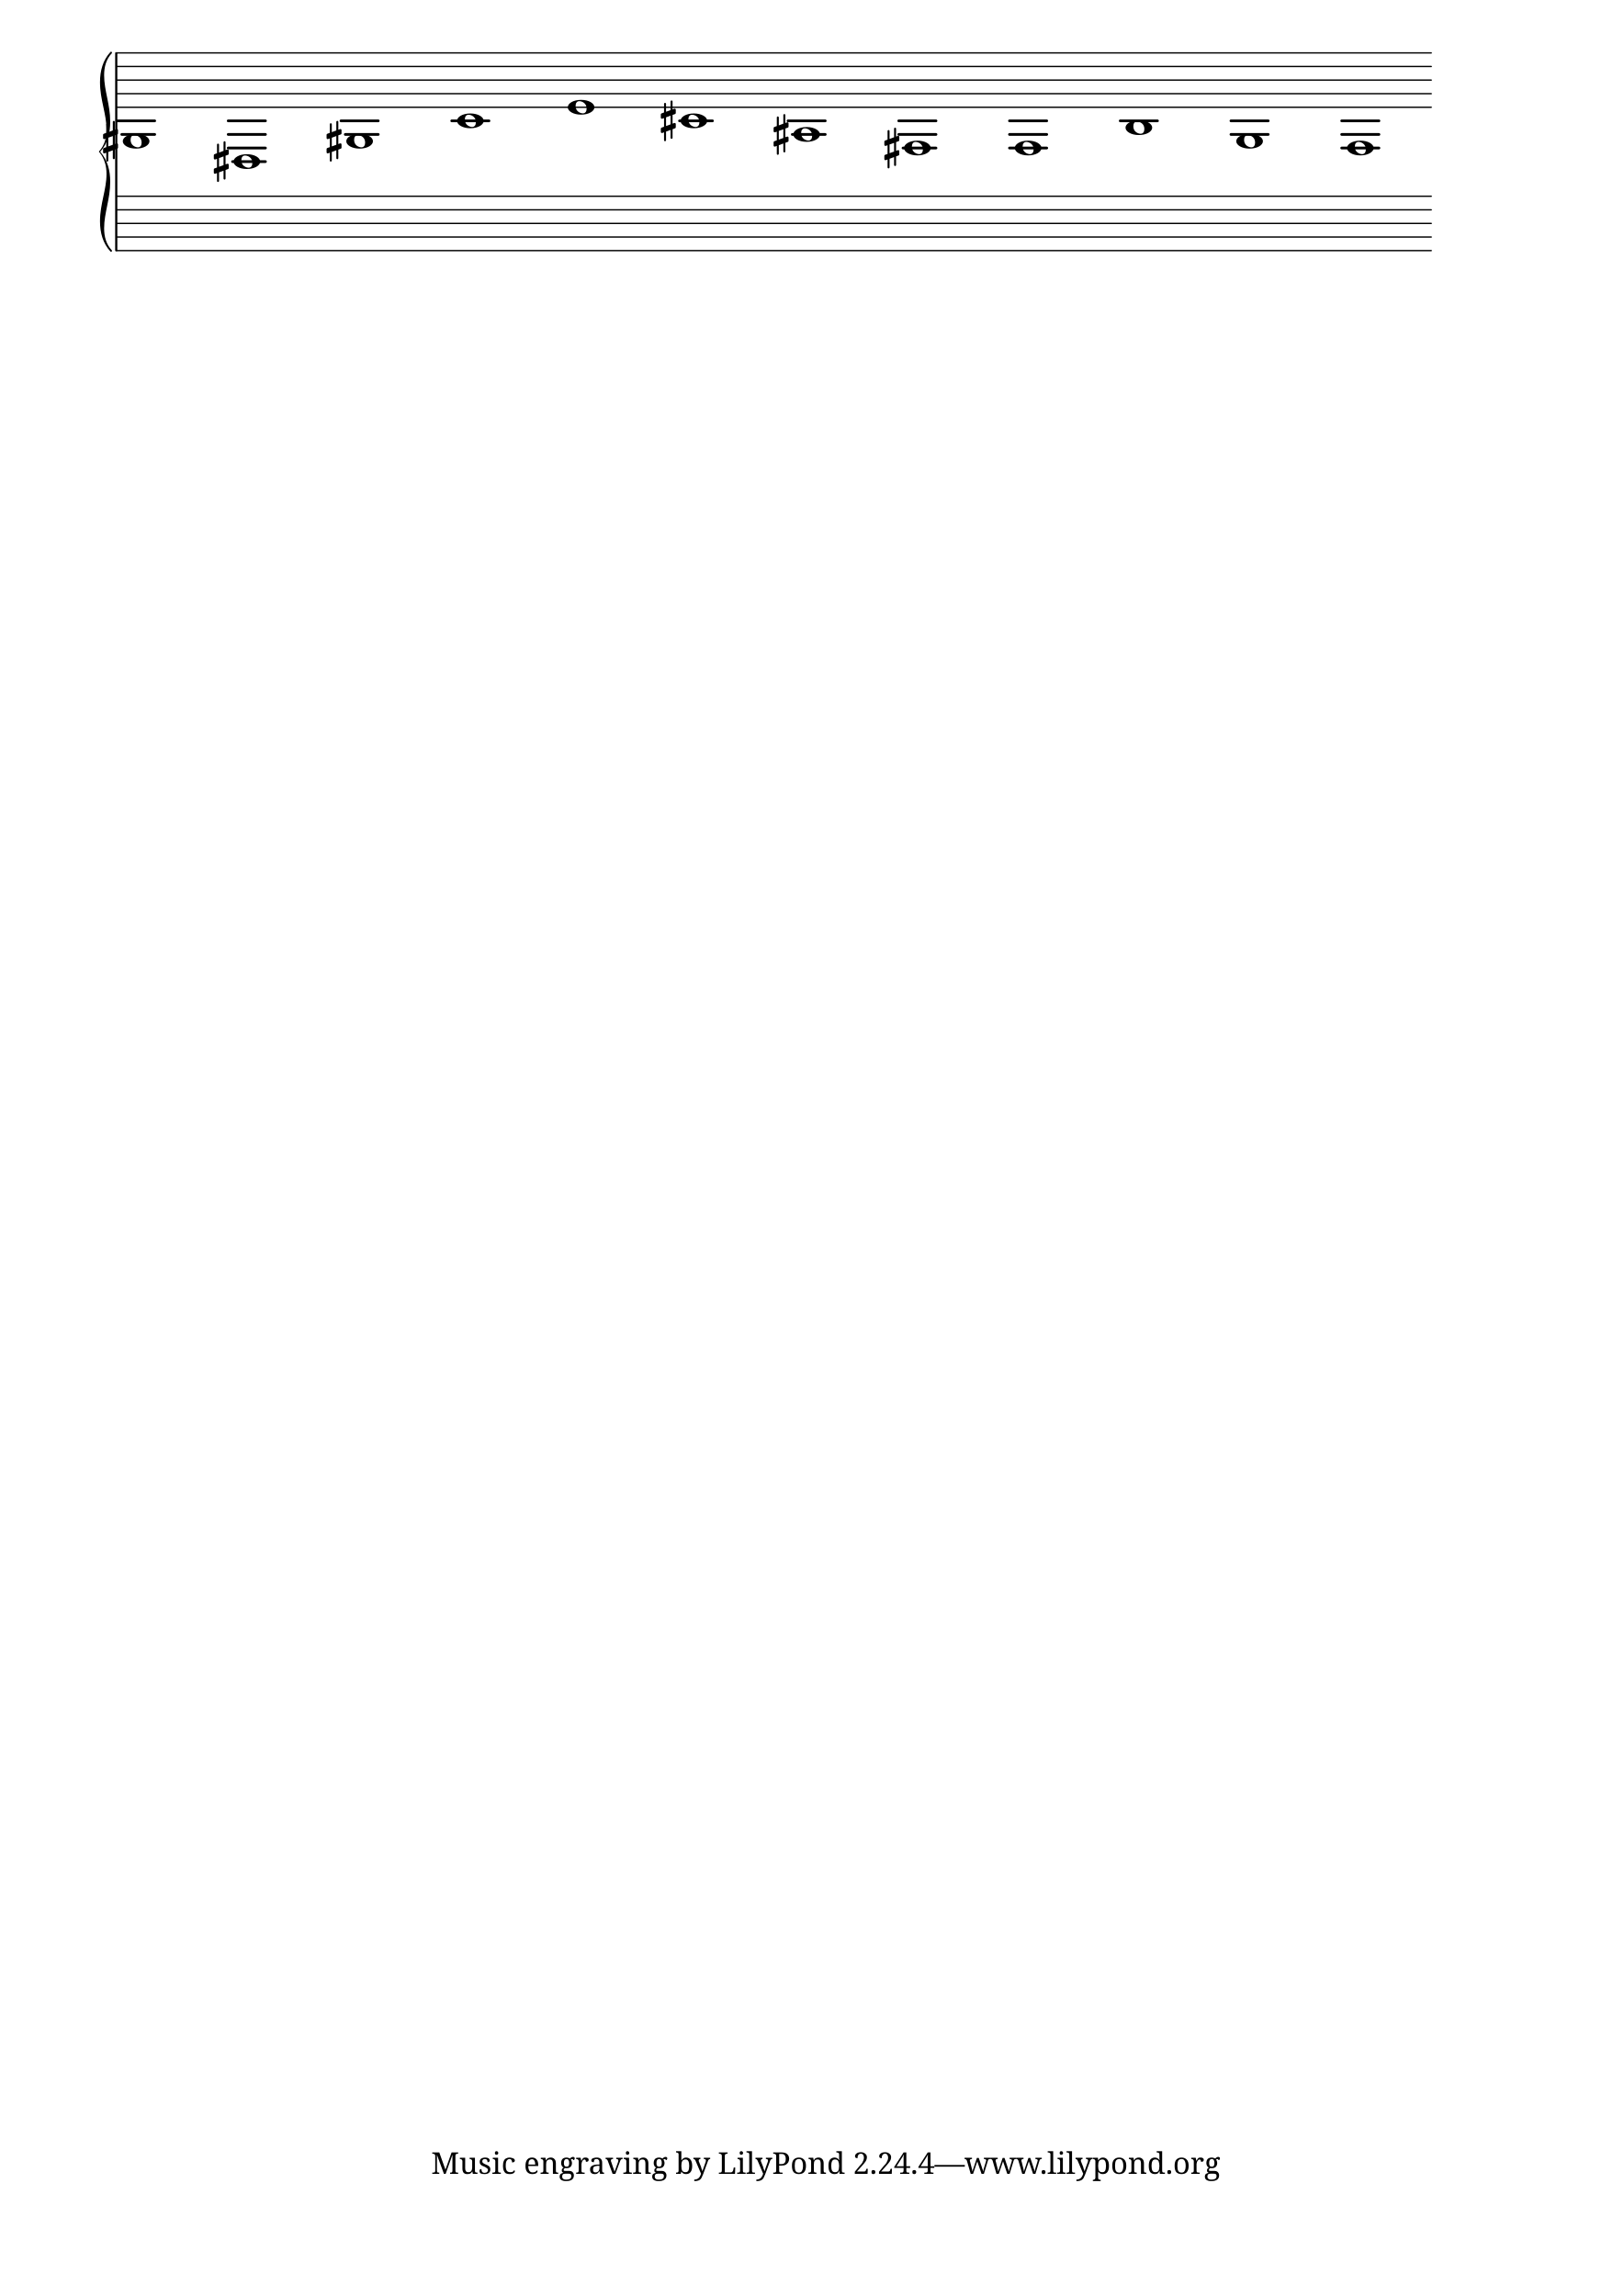
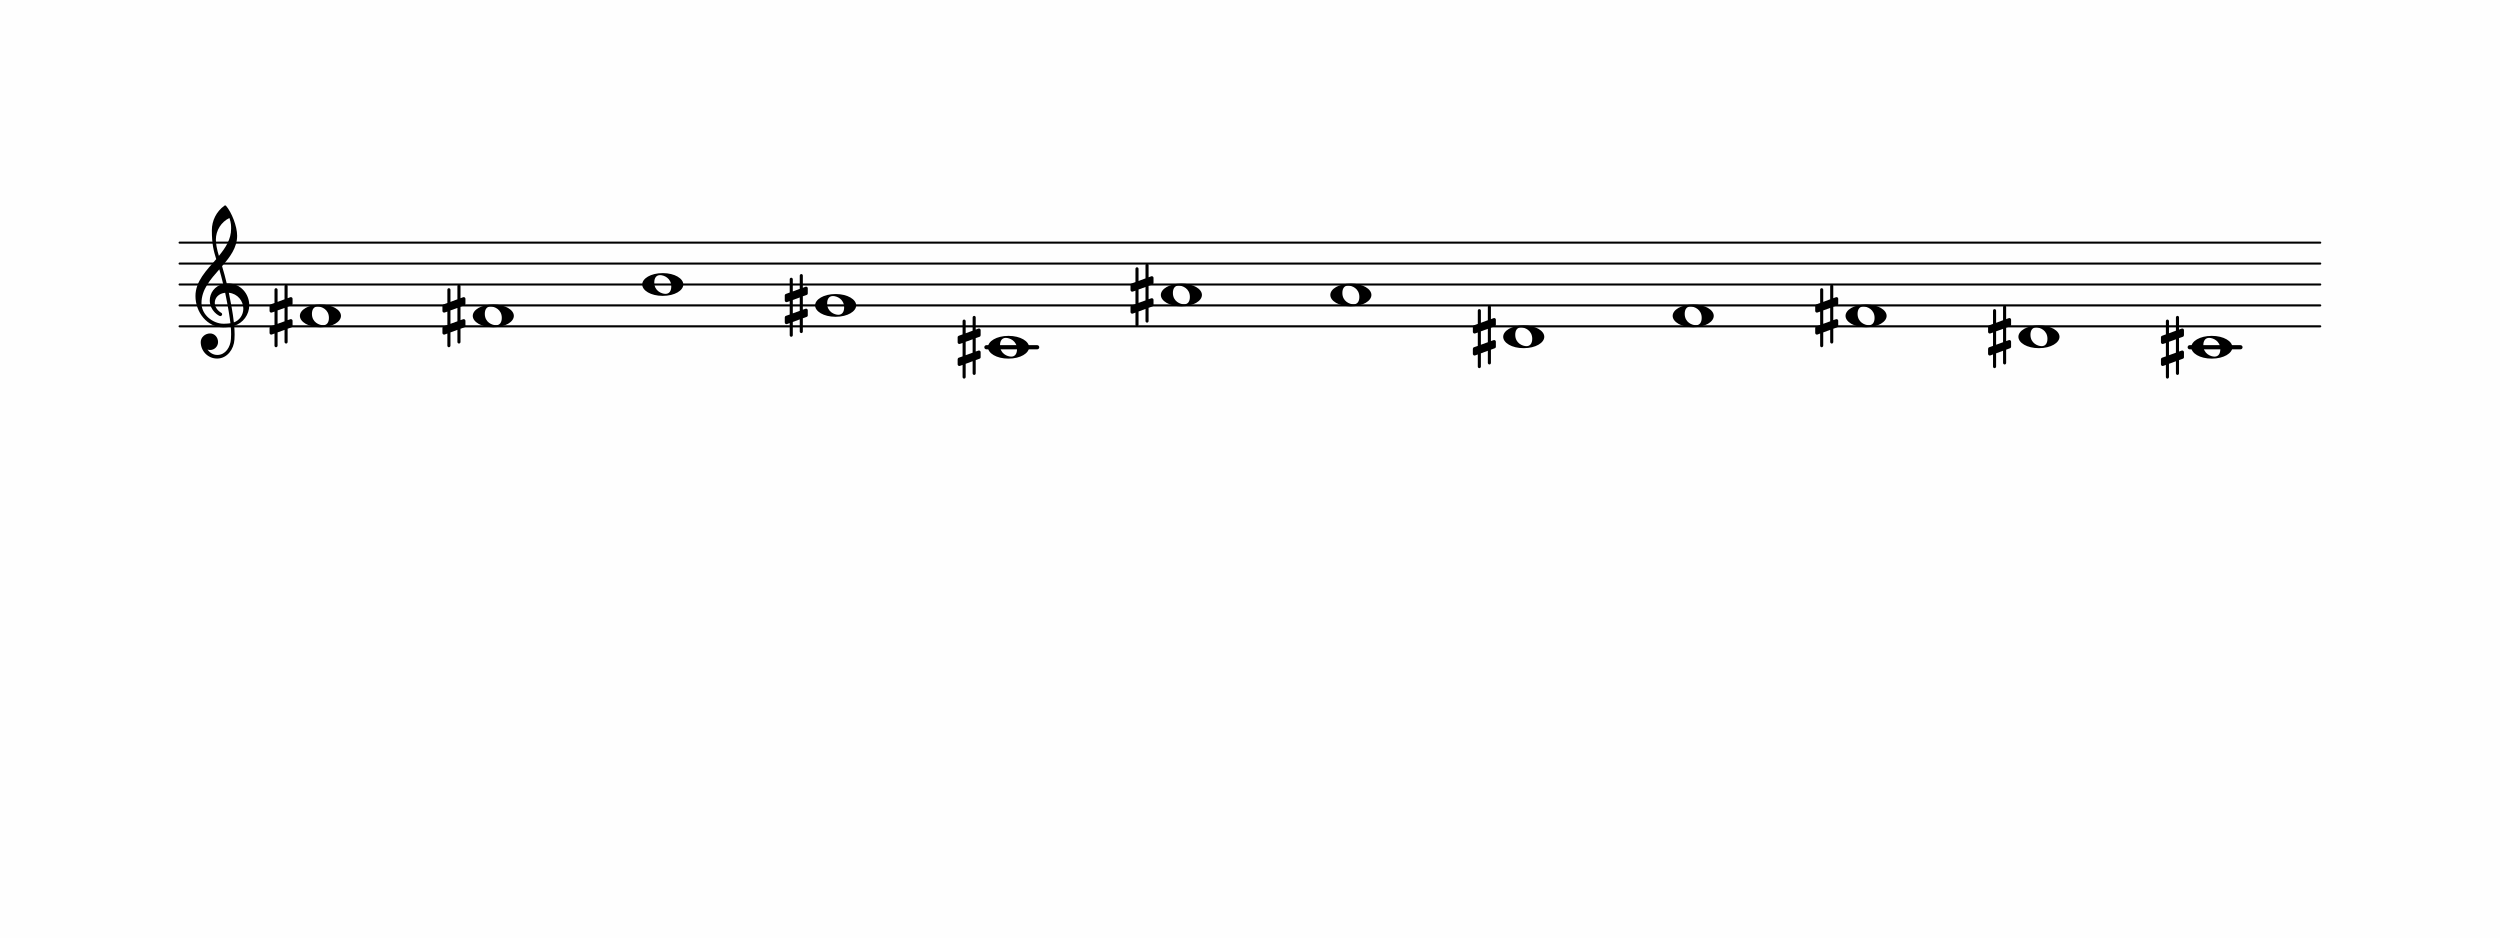
- <svg xmlns="http://www.w3.org/2000/svg" xmlns:xlink="http://www.w3.org/1999/xlink" version="1.2" width="210.00mm" height="297.00mm" viewBox="0 -0 119.502 169.009">
-   <style type="text/css">
+ <svg xmlns="http://www.w3.org/2000/svg" xmlns:ns1="http://www.w3.org/1999/xLink" width="800" height="300">
+   <rect width="100%" height="100%" fill="#fefefe" />
+   <g id="music" transform="translate(0.00, 40) scale(6.694)">
+     <style type="text/css">

tspan { white-space: pre; }

</style>
-   <g transform="translate(8.5358, 7.8953)">
-     <line stroke-linejoin="round" stroke-linecap="round" stroke-width="0.1" stroke="currentColor" x1="0.05" y1="0" x2="96.801" y2="0" />
-   </g>
-   <g transform="translate(8.5358, 6.8953)">
-     <line stroke-linejoin="round" stroke-linecap="round" stroke-width="0.1" stroke="currentColor" x1="0.05" y1="0" x2="96.801" y2="0" />
-   </g>
-   <g transform="translate(8.5358, 5.8953)">
-     <line stroke-linejoin="round" stroke-linecap="round" stroke-width="0.1" stroke="currentColor" x1="0.05" y1="0" x2="96.801" y2="0" />
-   </g>
-   <g transform="translate(8.5358, 4.8953)">
-     <line stroke-linejoin="round" stroke-linecap="round" stroke-width="0.1" stroke="currentColor" x1="0.05" y1="0" x2="96.801" y2="0" />
-   </g>
-   <g transform="translate(8.5358, 3.8953)">
-     <line stroke-linejoin="round" stroke-linecap="round" stroke-width="0.1" stroke="currentColor" x1="0.05" y1="0" x2="96.801" y2="0" />
-   </g>
-   <g transform="translate(8.5358, 18.4453)">
-     <line stroke-linejoin="round" stroke-linecap="round" stroke-width="0.1" stroke="currentColor" x1="0.05" y1="0" x2="96.801" y2="0" />
-   </g>
-   <g transform="translate(8.5358, 17.4453)">
-     <line stroke-linejoin="round" stroke-linecap="round" stroke-width="0.1" stroke="currentColor" x1="0.05" y1="0" x2="96.801" y2="0" />
-   </g>
-   <g transform="translate(8.5358, 16.4453)">
-     <line stroke-linejoin="round" stroke-linecap="round" stroke-width="0.1" stroke="currentColor" x1="0.05" y1="0" x2="96.801" y2="0" />
-   </g>
-   <g transform="translate(8.5358, 15.4453)">
-     <line stroke-linejoin="round" stroke-linecap="round" stroke-width="0.1" stroke="currentColor" x1="0.05" y1="0" x2="96.801" y2="0" />
-   </g>
-   <g transform="translate(8.5358, 14.4453)">
-     <line stroke-linejoin="round" stroke-linecap="round" stroke-width="0.1" stroke="currentColor" x1="0.05" y1="0" x2="96.801" y2="0" />
-   </g>
-   <g transform="translate(8.5358, 8.8953)">
-     <rect x="90.11" y="-0.1" width="2.943" height="0.2" ry="0.1" fill="currentColor" />
-   </g>
-   <g transform="translate(8.5358, 9.8953)">
-     <rect x="90.11" y="-0.1" width="2.943" height="0.2" ry="0.1" fill="currentColor" />
-   </g>
-   <g transform="translate(8.5358, 10.8953)">
-     <rect x="90.11" y="-0.1" width="2.943" height="0.2" ry="0.1" fill="currentColor" />
-   </g>
-   <g transform="translate(8.5358, 8.8953)">
-     <rect x="81.96" y="-0.1" width="2.943" height="0.2" ry="0.1" fill="currentColor" />
-   </g>
-   <g transform="translate(8.5358, 9.8953)">
-     <rect x="81.96" y="-0.1" width="2.943" height="0.2" ry="0.1" fill="currentColor" />
-   </g>
-   <g transform="translate(8.5358, 8.8953)">
-     <rect x="73.81" y="-0.1" width="2.943" height="0.2" ry="0.1" fill="currentColor" />
-   </g>
-   <g transform="translate(8.5358, 8.8953)">
-     <rect x="65.66" y="-0.1" width="2.943" height="0.2" ry="0.1" fill="currentColor" />
-   </g>
-   <g transform="translate(8.5358, 9.8953)">
-     <rect x="65.66" y="-0.1" width="2.943" height="0.2" ry="0.1" fill="currentColor" />
-   </g>
-   <g transform="translate(8.5358, 10.8953)">
-     <rect x="65.66" y="-0.1" width="2.943" height="0.2" ry="0.1" fill="currentColor" />
-   </g>
-   <g transform="translate(8.5358, 8.8953)">
-     <rect x="57.51" y="-0.1" width="2.943" height="0.2" ry="0.1" fill="currentColor" />
-   </g>
-   <g transform="translate(8.5358, 9.8953)">
-     <rect x="57.51" y="-0.1" width="2.943" height="0.2" ry="0.1" fill="currentColor" />
-   </g>
-   <g transform="translate(8.5358, 10.8953)">
-     <rect x="57.825" y="-0.1" width="2.627" height="0.2" ry="0.1" fill="currentColor" />
-   </g>
-   <g transform="translate(8.5358, 8.8953)">
-     <rect x="49.36" y="-0.1" width="2.943" height="0.2" ry="0.1" fill="currentColor" />
-   </g>
-   <g transform="translate(8.5358, 9.8953)">
-     <rect x="49.675" y="-0.1" width="2.627" height="0.2" ry="0.1" fill="currentColor" />
-   </g>
-   <g transform="translate(8.5358, 8.8953)">
-     <rect x="41.375" y="-0.1" width="2.627" height="0.2" ry="0.1" fill="currentColor" />
-   </g>
-   <g transform="translate(8.5358, 8.8953)">
-     <rect x="24.61" y="-0.1" width="2.943" height="0.2" ry="0.1" fill="currentColor" />
-   </g>
-   <g transform="translate(8.5358, 8.8953)">
-     <rect x="16.46" y="-0.1" width="2.943" height="0.2" ry="0.1" fill="currentColor" />
-   </g>
-   <g transform="translate(8.5358, 9.8953)">
-     <rect x="16.775" y="-0.1" width="2.627" height="0.2" ry="0.1" fill="currentColor" />
-   </g>
-   <g transform="translate(8.5358, 8.8953)">
-     <rect x="8.159" y="-0.1" width="2.943" height="0.2" ry="0.1" fill="currentColor" />
-   </g>
-   <g transform="translate(8.5358, 9.8953)">
-     <rect x="8.159" y="-0.1" width="2.943" height="0.2" ry="0.1" fill="currentColor" />
-   </g>
-   <g transform="translate(8.5358, 10.8953)">
-     <rect x="8.159" y="-0.1" width="2.943" height="0.2" ry="0.1" fill="currentColor" />
-   </g>
-   <g transform="translate(8.5358, 11.8953)">
-     <rect x="8.475" y="-0.1" width="2.627" height="0.2" ry="0.1" fill="currentColor" />
-   </g>
-   <g transform="translate(8.5358, 8.8953)">
-     <rect x="0.009" y="-0.1" width="2.943" height="0.2" ry="0.1" fill="currentColor" />
-   </g>
-   <g transform="translate(8.5358, 9.8953)">
-     <rect x="0.325" y="-0.1" width="2.627" height="0.2" ry="0.1" fill="currentColor" />
-   </g>
-   <a style="color:inherit;" xlink:href="textedit:///Volumes/seb/Documents/Projects/1Active/singing_hollow/get_loudest_frequencies/notes.ly:49:34:35">
-     <g transform="translate(58.3861, 9.8953)">
-       <path transform="scale(0.004, -0.004)" d="M213 112c-45 0 -69 -34 -69 -88c0 -102 89 -136 134 -136s69 34 69 88c0 102 -89 136 -134 136zM245 136c144 0 246 -65 246 -136s-102 -136 -246 -136s-245 65 -245 136s101 136 245 136z" fill="currentColor" />
+     <g transform="translate(8.5358, 10.6243)">
+       <rect x="96.041" y="-0.1" width="2.627" height="0.2" ry="0.1" fill="currentColor" />
    </g>
-   </a>
-   <a style="color:inherit;" xlink:href="textedit:///Volumes/seb/Documents/Projects/1Active/singing_hollow/get_loudest_frequencies/notes.ly:49:53:54">
-     <g transform="translate(99.1363, 10.8953)">
-       <path transform="scale(0.004, -0.004)" d="M213 112c-45 0 -69 -34 -69 -88c0 -102 89 -136 134 -136s69 34 69 88c0 102 -89 136 -134 136zM245 136c144 0 246 -65 246 -136s-102 -136 -246 -136s-245 65 -245 136s101 136 245 136z" fill="currentColor" />
+     <g transform="translate(8.5358, 10.6243)">
+       <rect x="38.518" y="-0.1" width="2.627" height="0.2" ry="0.1" fill="currentColor" />
    </g>
-   </a>
-   <a style="color:inherit;" xlink:href="textedit:///Volumes/seb/Documents/Projects/1Active/singing_hollow/get_loudest_frequencies/notes.ly:49:13:14">
-     <g transform="translate(17.1859, 11.8953)">
-       <path transform="scale(0.004, -0.004)" d="M213 112c-45 0 -69 -34 -69 -88c0 -102 89 -136 134 -136s69 34 69 88c0 102 -89 136 -134 136zM245 136c144 0 246 -65 246 -136s-102 -136 -246 -136s-245 65 -245 136s101 136 245 136z" fill="currentColor" />
+     <g transform="translate(8.5358, 9.6243)">
+       <line stroke-linejoin="round" stroke-linecap="round" stroke-width="0.1" stroke="currentColor" x1="0.05" y1="0" x2="102.38" y2="0" />
    </g>
-   </a>
-   <g transform="translate(24.0359, 10.3953)">
-     <path transform="scale(0.004, -0.004)" d="M0 119c0 8 5 15 13 18l46 17v158c0 10 8 19 18 19s19 -9 19 -19v-145l83 31v158c0 10 9 19 19 19s18 -9 18 -19v-145l32 12c2 1 5 1 7 1c11 0 20 -9 20 -20v-60c0 -8 -5 -16 -13 -19l-46 -16v-160l32 11c2 1 5 1 7 1c11 0 20 -9 20 -20v-60c0 -8 -5 -15 -13 -18l-46 -17 v-158c0 -10 -8 -19 -18 -19s-19 9 -19 19v145l-83 -31v-158c0 -10 -9 -19 -19 -19s-18 9 -18 19v145l-32 -12c-2 -1 -5 -1 -7 -1c-11 0 -20 9 -20 20v60c0 8 5 16 13 19l46 16v160l-32 -11c-2 -1 -5 -1 -7 -1c-11 0 -20 9 -20 20v60zM179 95l-83 -30v-160l83 30v160z" fill="currentColor" />
-   </g>
-   <a style="color:inherit;" xlink:href="textedit:///Volumes/seb/Documents/Projects/1Active/singing_hollow/get_loudest_frequencies/notes.ly:49:23:24">
-     <g transform="translate(33.636, 8.8953)">
-       <path transform="scale(0.004, -0.004)" d="M213 112c-45 0 -69 -34 -69 -88c0 -102 89 -136 134 -136s69 34 69 88c0 102 -89 136 -134 136zM245 136c144 0 246 -65 246 -136s-102 -136 -246 -136s-245 65 -245 136s101 136 245 136z" fill="currentColor" />
+     <g transform="translate(8.5358, 8.6243)">
+       <line stroke-linejoin="round" stroke-linecap="round" stroke-width="0.1" stroke="currentColor" x1="0.05" y1="0" x2="102.38" y2="0" />
    </g>
-   </a>
-   <a style="color:inherit;" xlink:href="textedit:///Volumes/seb/Documents/Projects/1Active/singing_hollow/get_loudest_frequencies/notes.ly:49:26:27">
-     <g transform="translate(41.786, 7.8953)">
-       <path transform="scale(0.004, -0.004)" d="M213 112c-45 0 -69 -34 -69 -88c0 -102 89 -136 134 -136s69 34 69 88c0 102 -89 136 -134 136zM245 136c144 0 246 -65 246 -136s-102 -136 -246 -136s-245 65 -245 136s101 136 245 136z" fill="currentColor" />
+     <g transform="translate(8.5358, 7.6243)">
+       <line stroke-linejoin="round" stroke-linecap="round" stroke-width="0.1" stroke="currentColor" x1="0.05" y1="0" x2="102.38" y2="0" />
    </g>
-   </a>
-   <g transform="translate(15.7359, 11.8953)">
-     <path transform="scale(0.004, -0.004)" d="M0 119c0 8 5 15 13 18l46 17v158c0 10 8 19 18 19s19 -9 19 -19v-145l83 31v158c0 10 9 19 19 19s18 -9 18 -19v-145l32 12c2 1 5 1 7 1c11 0 20 -9 20 -20v-60c0 -8 -5 -16 -13 -19l-46 -16v-160l32 11c2 1 5 1 7 1c11 0 20 -9 20 -20v-60c0 -8 -5 -15 -13 -18l-46 -17 v-158c0 -10 -8 -19 -18 -19s-19 9 -19 19v145l-83 -31v-158c0 -10 -9 -19 -19 -19s-18 9 -18 19v145l-32 -12c-2 -1 -5 -1 -7 -1c-11 0 -20 9 -20 20v60c0 8 5 16 13 19l46 16v160l-32 -11c-2 -1 -5 -1 -7 -1c-11 0 -20 9 -20 20v60zM179 95l-83 -30v-160l83 30v160z" fill="currentColor" />
-   </g>
-   <a style="color:inherit;" xlink:href="textedit:///Volumes/seb/Documents/Projects/1Active/singing_hollow/get_loudest_frequencies/notes.ly:49:29:30">
-     <g transform="translate(50.0861, 8.8953)">
-       <path transform="scale(0.004, -0.004)" d="M213 112c-45 0 -69 -34 -69 -88c0 -102 89 -136 134 -136s69 34 69 88c0 102 -89 136 -134 136zM245 136c144 0 246 -65 246 -136s-102 -136 -246 -136s-245 65 -245 136s101 136 245 136z" fill="currentColor" />
+     <g transform="translate(8.5358, 6.6243)">
+       <line stroke-linejoin="round" stroke-linecap="round" stroke-width="0.1" stroke="currentColor" x1="0.05" y1="0" x2="102.38" y2="0" />
    </g>
-   </a>
-   <g transform="translate(48.6361, 8.8953)">
-     <path transform="scale(0.004, -0.004)" d="M0 119c0 8 5 15 13 18l46 17v158c0 10 8 19 18 19s19 -9 19 -19v-145l83 31v158c0 10 9 19 19 19s18 -9 18 -19v-145l32 12c2 1 5 1 7 1c11 0 20 -9 20 -20v-60c0 -8 -5 -16 -13 -19l-46 -16v-160l32 11c2 1 5 1 7 1c11 0 20 -9 20 -20v-60c0 -8 -5 -15 -13 -18l-46 -17 v-158c0 -10 -8 -19 -18 -19s-19 9 -19 19v145l-83 -31v-158c0 -10 -9 -19 -19 -19s-18 9 -18 19v145l-32 -12c-2 -1 -5 -1 -7 -1c-11 0 -20 9 -20 20v60c0 8 5 16 13 19l46 16v160l-32 -11c-2 -1 -5 -1 -7 -1c-11 0 -20 9 -20 20v60zM179 95l-83 -30v-160l83 30v160z" fill="currentColor" />
-   </g>
-   <g transform="translate(8.1758, 11.1703)">
-     <path transform="scale(0.004, -0.004)" d="M-84 -408c0 280 -140 404 -140 408c0 20 140 112 140 408c0 292 -120 548 -120 872c0 208 52 404 192 556c16 16 40 -8 24 -24c-104 -112 -140 -252 -140 -404c0 -284 112 -536 112 -856c0 -204 -48 -400 -184 -552c136 -152 184 -348 184 -552 c0 -320 -112 -572 -112 -856c0 -152 36 -292 140 -404c16 -16 -8 -40 -24 -24c-140 152 -192 348 -192 556c0 324 120 580 120 872z" fill="currentColor" />
-   </g>
-   <g transform="translate(56.9361, 9.8953)">
-     <path transform="scale(0.004, -0.004)" d="M0 119c0 8 5 15 13 18l46 17v158c0 10 8 19 18 19s19 -9 19 -19v-145l83 31v158c0 10 9 19 19 19s18 -9 18 -19v-145l32 12c2 1 5 1 7 1c11 0 20 -9 20 -20v-60c0 -8 -5 -16 -13 -19l-46 -16v-160l32 11c2 1 5 1 7 1c11 0 20 -9 20 -20v-60c0 -8 -5 -15 -13 -18l-46 -17 v-158c0 -10 -8 -19 -18 -19s-19 9 -19 19v145l-83 -31v-158c0 -10 -9 -19 -19 -19s-18 9 -18 19v145l-32 -12c-2 -1 -5 -1 -7 -1c-11 0 -20 9 -20 20v60c0 8 5 16 13 19l46 16v160l-32 -11c-2 -1 -5 -1 -7 -1c-11 0 -20 9 -20 20v60zM179 95l-83 -30v-160l83 30v160z" fill="currentColor" />
-   </g>
-   <a style="color:inherit;" xlink:href="textedit:///Volumes/seb/Documents/Projects/1Active/singing_hollow/get_loudest_frequencies/notes.ly:49:39:40">
-     <g transform="translate(66.5362, 10.8953)">
-       <path transform="scale(0.004, -0.004)" d="M213 112c-45 0 -69 -34 -69 -88c0 -102 89 -136 134 -136s69 34 69 88c0 102 -89 136 -134 136zM245 136c144 0 246 -65 246 -136s-102 -136 -246 -136s-245 65 -245 136s101 136 245 136z" fill="currentColor" />
+     <g transform="translate(8.5358, 5.6243)">
+       <line stroke-linejoin="round" stroke-linecap="round" stroke-width="0.1" stroke="currentColor" x1="0.05" y1="0" x2="102.38" y2="0" />
    </g>
-   </a>
-   <a style="color:inherit;" xlink:href="textedit:///Volumes/seb/Documents/Projects/1Active/singing_hollow/get_loudest_frequencies/notes.ly:49:18:19">
-     <g transform="translate(25.4859, 10.3953)">
-       <path transform="scale(0.004, -0.004)" d="M213 112c-45 0 -69 -34 -69 -88c0 -102 89 -136 134 -136s69 34 69 88c0 102 -89 136 -134 136zM245 136c144 0 246 -65 246 -136s-102 -136 -246 -136s-245 65 -245 136s101 136 245 136z" fill="currentColor" />
+     <g transform="translate(12.8858, 9.1243)">
+       <path transform="scale(0.004, -0.004)" d="M0 119c0 8 5 15 13 18l46 17v158c0 10 8 19 18 19s19 -9 19 -19v-145l83 31v158c0 10 9 19 19 19s18 -9 18 -19v-145l32 12c2 1 5 1 7 1c11 0 20 -9 20 -20v-60c0 -8 -5 -16 -13 -19l-46 -16v-160l32 11c2 1 5 1 7 1c11 0 20 -9 20 -20v-60c0 -8 -5 -15 -13 -18l-46 -17 v-158c0 -10 -8 -19 -18 -19s-19 9 -19 19v145l-83 -31v-158c0 -10 -9 -19 -19 -19s-18 9 -18 19v145l-32 -12c-2 -1 -5 -1 -7 -1c-11 0 -20 9 -20 20v60c0 8 5 16 13 19l46 16v160l-32 -11c-2 -1 -5 -1 -7 -1c-11 0 -20 9 -20 20v60zM179 95l-83 -30v-160l83 30v160z" fill="currentColor" />
    </g>
-   </a>
-   <g transform="translate(65.0862, 10.8953)">
-     <path transform="scale(0.004, -0.004)" d="M0 119c0 8 5 15 13 18l46 17v158c0 10 8 19 18 19s19 -9 19 -19v-145l83 31v158c0 10 9 19 19 19s18 -9 18 -19v-145l32 12c2 1 5 1 7 1c11 0 20 -9 20 -20v-60c0 -8 -5 -16 -13 -19l-46 -16v-160l32 11c2 1 5 1 7 1c11 0 20 -9 20 -20v-60c0 -8 -5 -15 -13 -18l-46 -17 v-158c0 -10 -8 -19 -18 -19s-19 9 -19 19v145l-83 -31v-158c0 -10 -9 -19 -19 -19s-18 9 -18 19v145l-32 -12c-2 -1 -5 -1 -7 -1c-11 0 -20 9 -20 20v60c0 8 5 16 13 19l46 16v160l-32 -11c-2 -1 -5 -1 -7 -1c-11 0 -20 9 -20 20v60zM179 95l-83 -30v-160l83 30v160z" fill="currentColor" />
-   </g>
-   <g transform="translate(8.4758, 11.1703)">
-     <rect x="0" y="-7.325" width="0.16" height="14.65" ry="0.05" fill="currentColor" />
-   </g>
-   <a style="color:inherit;" xlink:href="textedit:///Volumes/seb/Documents/Projects/1Active/singing_hollow/get_loudest_frequencies/notes.ly:49:44:45">
-     <g transform="translate(74.6862, 10.8953)">
-       <path transform="scale(0.004, -0.004)" d="M213 112c-45 0 -69 -34 -69 -88c0 -102 89 -136 134 -136s69 34 69 88c0 102 -89 136 -134 136zM245 136c144 0 246 -65 246 -136s-102 -136 -246 -136s-245 65 -245 136s101 136 245 136z" fill="currentColor" />
+     <a style="color:inherit;" ns1:href="textedit:///Users/sebastianadams/Desktop/singing_hollow/get_loudest_frequencies/notes.ly:46:14:15">
+       <g transform="translate(22.5997, 9.1243)">
+         <path transform="scale(0.004, -0.004)" d="M213 112c-45 0 -69 -34 -69 -88c0 -102 89 -136 134 -136s69 34 69 88c0 102 -89 136 -134 136zM245 136c144 0 246 -65 246 -136s-102 -136 -246 -136s-245 65 -245 136s101 136 245 136z" fill="currentColor" />
+       </g>
+     </a>
+     <g transform="translate(21.1497, 9.1243)">
+       <path transform="scale(0.004, -0.004)" d="M0 119c0 8 5 15 13 18l46 17v158c0 10 8 19 18 19s19 -9 19 -19v-145l83 31v158c0 10 9 19 19 19s18 -9 18 -19v-145l32 12c2 1 5 1 7 1c11 0 20 -9 20 -20v-60c0 -8 -5 -16 -13 -19l-46 -16v-160l32 11c2 1 5 1 7 1c11 0 20 -9 20 -20v-60c0 -8 -5 -15 -13 -18l-46 -17 v-158c0 -10 -8 -19 -18 -19s-19 9 -19 19v145l-83 -31v-158c0 -10 -9 -19 -19 -19s-18 9 -18 19v145l-32 -12c-2 -1 -5 -1 -7 -1c-11 0 -20 9 -20 20v60c0 8 5 16 13 19l46 16v160l-32 -11c-2 -1 -5 -1 -7 -1c-11 0 -20 9 -20 20v60zM179 95l-83 -30v-160l83 30v160z" fill="currentColor" />
    </g>
-   </a>
-   <g transform="translate(7.5858, 10.3953)">
-     <path transform="scale(0.004, -0.004)" d="M0 119c0 8 5 15 13 18l46 17v158c0 10 8 19 18 19s19 -9 19 -19v-145l83 31v158c0 10 9 19 19 19s18 -9 18 -19v-145l32 12c2 1 5 1 7 1c11 0 20 -9 20 -20v-60c0 -8 -5 -16 -13 -19l-46 -16v-160l32 11c2 1 5 1 7 1c11 0 20 -9 20 -20v-60c0 -8 -5 -15 -13 -18l-46 -17 v-158c0 -10 -8 -19 -18 -19s-19 9 -19 19v145l-83 -31v-158c0 -10 -9 -19 -19 -19s-18 9 -18 19v145l-32 -12c-2 -1 -5 -1 -7 -1c-11 0 -20 9 -20 20v60c0 8 5 16 13 19l46 16v160l-32 -11c-2 -1 -5 -1 -7 -1c-11 0 -20 9 -20 20v60zM179 95l-83 -30v-160l83 30v160z" fill="currentColor" />
-   </g>
-   <a style="color:inherit;" xlink:href="textedit:///Volumes/seb/Documents/Projects/1Active/singing_hollow/get_loudest_frequencies/notes.ly:49:47:48">
-     <g transform="translate(82.8362, 9.3953)">
-       <path transform="scale(0.004, -0.004)" d="M213 112c-45 0 -69 -34 -69 -88c0 -102 89 -136 134 -136s69 34 69 88c0 102 -89 136 -134 136zM245 136c144 0 246 -65 246 -136s-102 -136 -246 -136s-245 65 -245 136s101 136 245 136z" fill="currentColor" />
+     <a style="color:inherit;" ns1:href="textedit:///Users/sebastianadams/Desktop/singing_hollow/get_loudest_frequencies/notes.ly:46:20:21">
+       <g transform="translate(30.7013, 7.6243)">
+         <path transform="scale(0.004, -0.004)" d="M213 112c-45 0 -69 -34 -69 -88c0 -102 89 -136 134 -136s69 34 69 88c0 102 -89 136 -134 136zM245 136c144 0 246 -65 246 -136s-102 -136 -246 -136s-245 65 -245 136s101 136 245 136z" fill="currentColor" />
+       </g>
+     </a>
+     <a style="color:inherit;" ns1:href="textedit:///Users/sebastianadams/Desktop/singing_hollow/get_loudest_frequencies/notes.ly:46:24:25">
+       <g transform="translate(38.9652, 8.6243)">
+         <path transform="scale(0.004, -0.004)" d="M213 112c-45 0 -69 -34 -69 -88c0 -102 89 -136 134 -136s69 34 69 88c0 102 -89 136 -134 136zM245 136c144 0 246 -65 246 -136s-102 -136 -246 -136s-245 65 -245 136s101 136 245 136z" fill="currentColor" />
+       </g>
+     </a>
+     <g transform="translate(37.5152, 8.6243)">
+       <path transform="scale(0.004, -0.004)" d="M0 119c0 8 5 15 13 18l46 17v158c0 10 8 19 18 19s19 -9 19 -19v-145l83 31v158c0 10 9 19 19 19s18 -9 18 -19v-145l32 12c2 1 5 1 7 1c11 0 20 -9 20 -20v-60c0 -8 -5 -16 -13 -19l-46 -16v-160l32 11c2 1 5 1 7 1c11 0 20 -9 20 -20v-60c0 -8 -5 -15 -13 -18l-46 -17 v-158c0 -10 -8 -19 -18 -19s-19 9 -19 19v145l-83 -31v-158c0 -10 -9 -19 -19 -19s-18 9 -18 19v145l-32 -12c-2 -1 -5 -1 -7 -1c-11 0 -20 9 -20 20v60c0 8 5 16 13 19l46 16v160l-32 -11c-2 -1 -5 -1 -7 -1c-11 0 -20 9 -20 20v60zM179 95l-83 -30v-160l83 30v160z" fill="currentColor" />
    </g>
-   </a>
-   <a style="color:inherit;" xlink:href="textedit:///Volumes/seb/Documents/Projects/1Active/singing_hollow/get_loudest_frequencies/notes.ly:49:50:51">
-     <g transform="translate(90.9863, 10.3953)">
-       <path transform="scale(0.004, -0.004)" d="M213 112c-45 0 -69 -34 -69 -88c0 -102 89 -136 134 -136s69 34 69 88c0 102 -89 136 -134 136zM245 136c144 0 246 -65 246 -136s-102 -136 -246 -136s-245 65 -245 136s101 136 245 136z" fill="currentColor" />
+     <a style="color:inherit;" ns1:href="textedit:///Users/sebastianadams/Desktop/singing_hollow/get_loudest_frequencies/notes.ly:46:30:31">
+       <g transform="translate(47.2291, 10.6243)">
+         <path transform="scale(0.004, -0.004)" d="M213 112c-45 0 -69 -34 -69 -88c0 -102 89 -136 134 -136s69 34 69 88c0 102 -89 136 -134 136zM245 136c144 0 246 -65 246 -136s-102 -136 -246 -136s-245 65 -245 136s101 136 245 136z" fill="currentColor" />
+       </g>
+     </a>
+     <g transform="translate(45.7791, 10.6243)">
+       <path transform="scale(0.004, -0.004)" d="M0 119c0 8 5 15 13 18l46 17v158c0 10 8 19 18 19s19 -9 19 -19v-145l83 31v158c0 10 9 19 19 19s18 -9 18 -19v-145l32 12c2 1 5 1 7 1c11 0 20 -9 20 -20v-60c0 -8 -5 -16 -13 -19l-46 -16v-160l32 11c2 1 5 1 7 1c11 0 20 -9 20 -20v-60c0 -8 -5 -15 -13 -18l-46 -17 v-158c0 -10 -8 -19 -18 -19s-19 9 -19 19v145l-83 -31v-158c0 -10 -9 -19 -19 -19s-18 9 -18 19v145l-32 -12c-2 -1 -5 -1 -7 -1c-11 0 -20 9 -20 20v60c0 8 5 16 13 19l46 16v160l-32 -11c-2 -1 -5 -1 -7 -1c-11 0 -20 9 -20 20v60zM179 95l-83 -30v-160l83 30v160z" fill="currentColor" />
    </g>
-   </a>
-   <a style="color:inherit;" xlink:href="textedit:///Volumes/seb/Documents/Projects/1Active/singing_hollow/get_loudest_frequencies/notes.ly:49:8:9">
-     <g transform="translate(9.0358, 10.3953)">
-       <path transform="scale(0.004, -0.004)" d="M213 112c-45 0 -69 -34 -69 -88c0 -102 89 -136 134 -136s69 34 69 88c0 102 -89 136 -134 136zM245 136c144 0 246 -65 246 -136s-102 -136 -246 -136s-245 65 -245 136s101 136 245 136z" fill="currentColor" />
+     <a style="color:inherit;" ns1:href="textedit:///Users/sebastianadams/Desktop/singing_hollow/get_loudest_frequencies/notes.ly:46:36:37">
+       <g transform="translate(55.493, 8.1243)">
+         <path transform="scale(0.004, -0.004)" d="M213 112c-45 0 -69 -34 -69 -88c0 -102 89 -136 134 -136s69 34 69 88c0 102 -89 136 -134 136zM245 136c144 0 246 -65 246 -136s-102 -136 -246 -136s-245 65 -245 136s101 136 245 136z" fill="currentColor" />
+       </g>
+     </a>
+     <g transform="translate(9.3358, 8.6243)">
+       <path transform="scale(0.004, -0.004)" d="M266 -635h-6c-108 0 -195 88 -195 197c0 58 53 103 112 103c54 0 95 -47 95 -103c0 -52 -43 -95 -95 -95c-11 0 -21 2 -31 6c26 -39 68 -65 117 -65h4zM461 -203c68 24 113 90 113 164c0 90 -66 179 -173 190c19 -89 48 -242 60 -354zM74 28c0 -145 141 -247 264 -247 c1 0 47 0 82 6c-7 64 -29 203 -63 364c-79 -8 -124 -61 -124 -119c0 -44 25 -91 81 -123c5 -5 7 -10 7 -15c0 -11 -10 -22 -22 -22c-15 0 -126 62 -126 187c0 88 58 174 160 197c-14 58 -29 117 -46 175c-107 -121 -213 -243 -213 -403zM250 553c-29 96 -52 170 -52 346 c0 115 55 224 149 292c6 5 14 5 20 0c68 -80 133 -245 133 -358c0 -143 -86 -255 -180 -364c21 -68 39 -138 56 -207c2 0 7 1 13 1c155 0 256 -128 256 -261c0 -113 -74 -212 -180 -246c3 -35 5 -70 5 -105c0 -19 -1 -39 -2 -58c-7 -119 -88 -225 -202 -228l1 43 c93 2 153 92 159 191c1 18 2 37 2 55c0 31 -1 61 -4 92c-5 -1 -44 -8 -89 -8c-193 0 -333 180 -333 374c0 177 131 306 248 441zM428 916c0 34 1 66 -20 129c-99 -48 -162 -149 -162 -259c0 -52 12 -115 36 -194c80 97 146 198 146 324z" fill="currentColor" />
    </g>
-   </a>
-   <g transform="translate(31.7362, 160.0203)">
-     <a xlink:href="https://lilypond.org/">
-       <rect x="0" y="-0.453" width="56.029" height="2.075" fill="none" stroke="none" stroke-width="0.0" />
+     <g transform="translate(54.043, 8.1243)">
+       <path transform="scale(0.004, -0.004)" d="M0 119c0 8 5 15 13 18l46 17v158c0 10 8 19 18 19s19 -9 19 -19v-145l83 31v158c0 10 9 19 19 19s18 -9 18 -19v-145l32 12c2 1 5 1 7 1c11 0 20 -9 20 -20v-60c0 -8 -5 -16 -13 -19l-46 -16v-160l32 11c2 1 5 1 7 1c11 0 20 -9 20 -20v-60c0 -8 -5 -15 -13 -18l-46 -17 v-158c0 -10 -8 -19 -18 -19s-19 9 -19 19v145l-83 -31v-158c0 -10 -9 -19 -19 -19s-18 9 -18 19v145l-32 -12c-2 -1 -5 -1 -7 -1c-11 0 -20 9 -20 20v60c0 8 5 16 13 19l46 16v160l-32 -11c-2 -1 -5 -1 -7 -1c-11 0 -20 9 -20 20v60zM179 95l-83 -30v-160l83 30v160z" fill="currentColor" />
+     </g>
+     <a style="color:inherit;" ns1:href="textedit:///Users/sebastianadams/Desktop/singing_hollow/get_loudest_frequencies/notes.ly:46:42:43">
+       <g transform="translate(63.5946, 8.1243)">
+         <path transform="scale(0.004, -0.004)" d="M213 112c-45 0 -69 -34 -69 -88c0 -102 89 -136 134 -136s69 34 69 88c0 102 -89 136 -134 136zM245 136c144 0 246 -65 246 -136s-102 -136 -246 -136s-245 65 -245 136s101 136 245 136z" fill="currentColor" />
+       </g>
    </a>
-   </g>
-   <g transform="translate(31.7362, 160.0203)">
-     <text font-family="serif" font-size="2.2" text-anchor="start" fill="currentColor">
-       <tspan>Music engraving by LilyPond 2.24.4—www.lilypond.org</tspan>
-     </text>
+     <a style="color:inherit;" ns1:href="textedit:///Users/sebastianadams/Desktop/singing_hollow/get_loudest_frequencies/notes.ly:46:8:9">
+       <g transform="translate(14.3358, 9.1243)">
+         <path transform="scale(0.004, -0.004)" d="M213 112c-45 0 -69 -34 -69 -88c0 -102 89 -136 134 -136s69 34 69 88c0 102 -89 136 -134 136zM245 136c144 0 246 -65 246 -136s-102 -136 -246 -136s-245 65 -245 136s101 136 245 136z" fill="currentColor" />
+       </g>
+     </a>
+     <a style="color:inherit;" ns1:href="textedit:///Users/sebastianadams/Desktop/singing_hollow/get_loudest_frequencies/notes.ly:46:46:47">
+       <g transform="translate(71.8585, 10.1243)">
+         <path transform="scale(0.004, -0.004)" d="M213 112c-45 0 -69 -34 -69 -88c0 -102 89 -136 134 -136s69 34 69 88c0 102 -89 136 -134 136zM245 136c144 0 246 -65 246 -136s-102 -136 -246 -136s-245 65 -245 136s101 136 245 136z" fill="currentColor" />
+       </g>
+     </a>
+     <g transform="translate(70.4085, 10.1243)">
+       <path transform="scale(0.004, -0.004)" d="M0 119c0 8 5 15 13 18l46 17v158c0 10 8 19 18 19s19 -9 19 -19v-145l83 31v158c0 10 9 19 19 19s18 -9 18 -19v-145l32 12c2 1 5 1 7 1c11 0 20 -9 20 -20v-60c0 -8 -5 -16 -13 -19l-46 -16v-160l32 11c2 1 5 1 7 1c11 0 20 -9 20 -20v-60c0 -8 -5 -15 -13 -18l-46 -17 v-158c0 -10 -8 -19 -18 -19s-19 9 -19 19v145l-83 -31v-158c0 -10 -9 -19 -19 -19s-18 9 -18 19v145l-32 -12c-2 -1 -5 -1 -7 -1c-11 0 -20 9 -20 20v60c0 8 5 16 13 19l46 16v160l-32 -11c-2 -1 -5 -1 -7 -1c-11 0 -20 9 -20 20v60zM179 95l-83 -30v-160l83 30v160z" fill="currentColor" />
+     </g>
+     <g transform="translate(103.3018, 10.6243)">
+       <path transform="scale(0.004, -0.004)" d="M0 119c0 8 5 15 13 18l46 17v158c0 10 8 19 18 19s19 -9 19 -19v-145l83 31v158c0 10 9 19 19 19s18 -9 18 -19v-145l32 12c2 1 5 1 7 1c11 0 20 -9 20 -20v-60c0 -8 -5 -16 -13 -19l-46 -16v-160l32 11c2 1 5 1 7 1c11 0 20 -9 20 -20v-60c0 -8 -5 -15 -13 -18l-46 -17 v-158c0 -10 -8 -19 -18 -19s-19 9 -19 19v145l-83 -31v-158c0 -10 -9 -19 -19 -19s-18 9 -18 19v145l-32 -12c-2 -1 -5 -1 -7 -1c-11 0 -20 9 -20 20v60c0 8 5 16 13 19l46 16v160l-32 -11c-2 -1 -5 -1 -7 -1c-11 0 -20 9 -20 20v60zM179 95l-83 -30v-160l83 30v160z" fill="currentColor" />
+     </g>
+     <a style="color:inherit;" ns1:href="textedit:///Users/sebastianadams/Desktop/singing_hollow/get_loudest_frequencies/notes.ly:46:52:53">
+       <g transform="translate(79.9601, 9.1243)">
+         <path transform="scale(0.004, -0.004)" d="M213 112c-45 0 -69 -34 -69 -88c0 -102 89 -136 134 -136s69 34 69 88c0 102 -89 136 -134 136zM245 136c144 0 246 -65 246 -136s-102 -136 -246 -136s-245 65 -245 136s101 136 245 136z" fill="currentColor" />
+       </g>
+     </a>
+     <a style="color:inherit;" ns1:href="textedit:///Users/sebastianadams/Desktop/singing_hollow/get_loudest_frequencies/notes.ly:46:56:57">
+       <g transform="translate(88.224, 9.1243)">
+         <path transform="scale(0.004, -0.004)" d="M213 112c-45 0 -69 -34 -69 -88c0 -102 89 -136 134 -136s69 34 69 88c0 102 -89 136 -134 136zM245 136c144 0 246 -65 246 -136s-102 -136 -246 -136s-245 65 -245 136s101 136 245 136z" fill="currentColor" />
+       </g>
+     </a>
+     <g transform="translate(86.774, 9.1243)">
+       <path transform="scale(0.004, -0.004)" d="M0 119c0 8 5 15 13 18l46 17v158c0 10 8 19 18 19s19 -9 19 -19v-145l83 31v158c0 10 9 19 19 19s18 -9 18 -19v-145l32 12c2 1 5 1 7 1c11 0 20 -9 20 -20v-60c0 -8 -5 -16 -13 -19l-46 -16v-160l32 11c2 1 5 1 7 1c11 0 20 -9 20 -20v-60c0 -8 -5 -15 -13 -18l-46 -17 v-158c0 -10 -8 -19 -18 -19s-19 9 -19 19v145l-83 -31v-158c0 -10 -9 -19 -19 -19s-18 9 -18 19v145l-32 -12c-2 -1 -5 -1 -7 -1c-11 0 -20 9 -20 20v60c0 8 5 16 13 19l46 16v160l-32 -11c-2 -1 -5 -1 -7 -1c-11 0 -20 9 -20 20v60zM179 95l-83 -30v-160l83 30v160z" fill="currentColor" />
+     </g>
+     <a style="color:inherit;" ns1:href="textedit:///Users/sebastianadams/Desktop/singing_hollow/get_loudest_frequencies/notes.ly:46:62:63">
+       <g transform="translate(96.4879, 10.1243)">
+         <path transform="scale(0.004, -0.004)" d="M213 112c-45 0 -69 -34 -69 -88c0 -102 89 -136 134 -136s69 34 69 88c0 102 -89 136 -134 136zM245 136c144 0 246 -65 246 -136s-102 -136 -246 -136s-245 65 -245 136s101 136 245 136z" fill="currentColor" />
+       </g>
+     </a>
+     <g transform="translate(95.0379, 10.1243)">
+       <path transform="scale(0.004, -0.004)" d="M0 119c0 8 5 15 13 18l46 17v158c0 10 8 19 18 19s19 -9 19 -19v-145l83 31v158c0 10 9 19 19 19s18 -9 18 -19v-145l32 12c2 1 5 1 7 1c11 0 20 -9 20 -20v-60c0 -8 -5 -16 -13 -19l-46 -16v-160l32 11c2 1 5 1 7 1c11 0 20 -9 20 -20v-60c0 -8 -5 -15 -13 -18l-46 -17 v-158c0 -10 -8 -19 -18 -19s-19 9 -19 19v145l-83 -31v-158c0 -10 -9 -19 -19 -19s-18 9 -18 19v145l-32 -12c-2 -1 -5 -1 -7 -1c-11 0 -20 9 -20 20v60c0 8 5 16 13 19l46 16v160l-32 -11c-2 -1 -5 -1 -7 -1c-11 0 -20 9 -20 20v60zM179 95l-83 -30v-160l83 30v160z" fill="currentColor" />
+     </g>
+     <a style="color:inherit;" ns1:href="textedit:///Users/sebastianadams/Desktop/singing_hollow/get_loudest_frequencies/notes.ly:46:68:69">
+       <g transform="translate(104.7518, 10.6243)">
+         <path transform="scale(0.004, -0.004)" d="M213 112c-45 0 -69 -34 -69 -88c0 -102 89 -136 134 -136s69 34 69 88c0 102 -89 136 -134 136zM245 136c144 0 246 -65 246 -136s-102 -136 -246 -136s-245 65 -245 136s101 136 245 136z" fill="currentColor" />
+       </g>
+     </a>
+     <g transform="translate(34.553, 159.9987)">
+       <a ns1:href="https://lilypond.org/">
+         <rect x="0" y="-0.475" width="50.395" height="2.002" fill="none" stroke="none" stroke-width="0.0" />
+       </a>
+     </g>
+     <g transform="translate(34.553, 159.9987)">
+       <text font-family="serif" font-size="2.2" text-anchor="start" fill="currentColor">
+         <tspan>Music engraving by LilyPond 2.24.4—www.lilypond.org</tspan>
+       </text>
+     </g>
  </g>
</svg>
